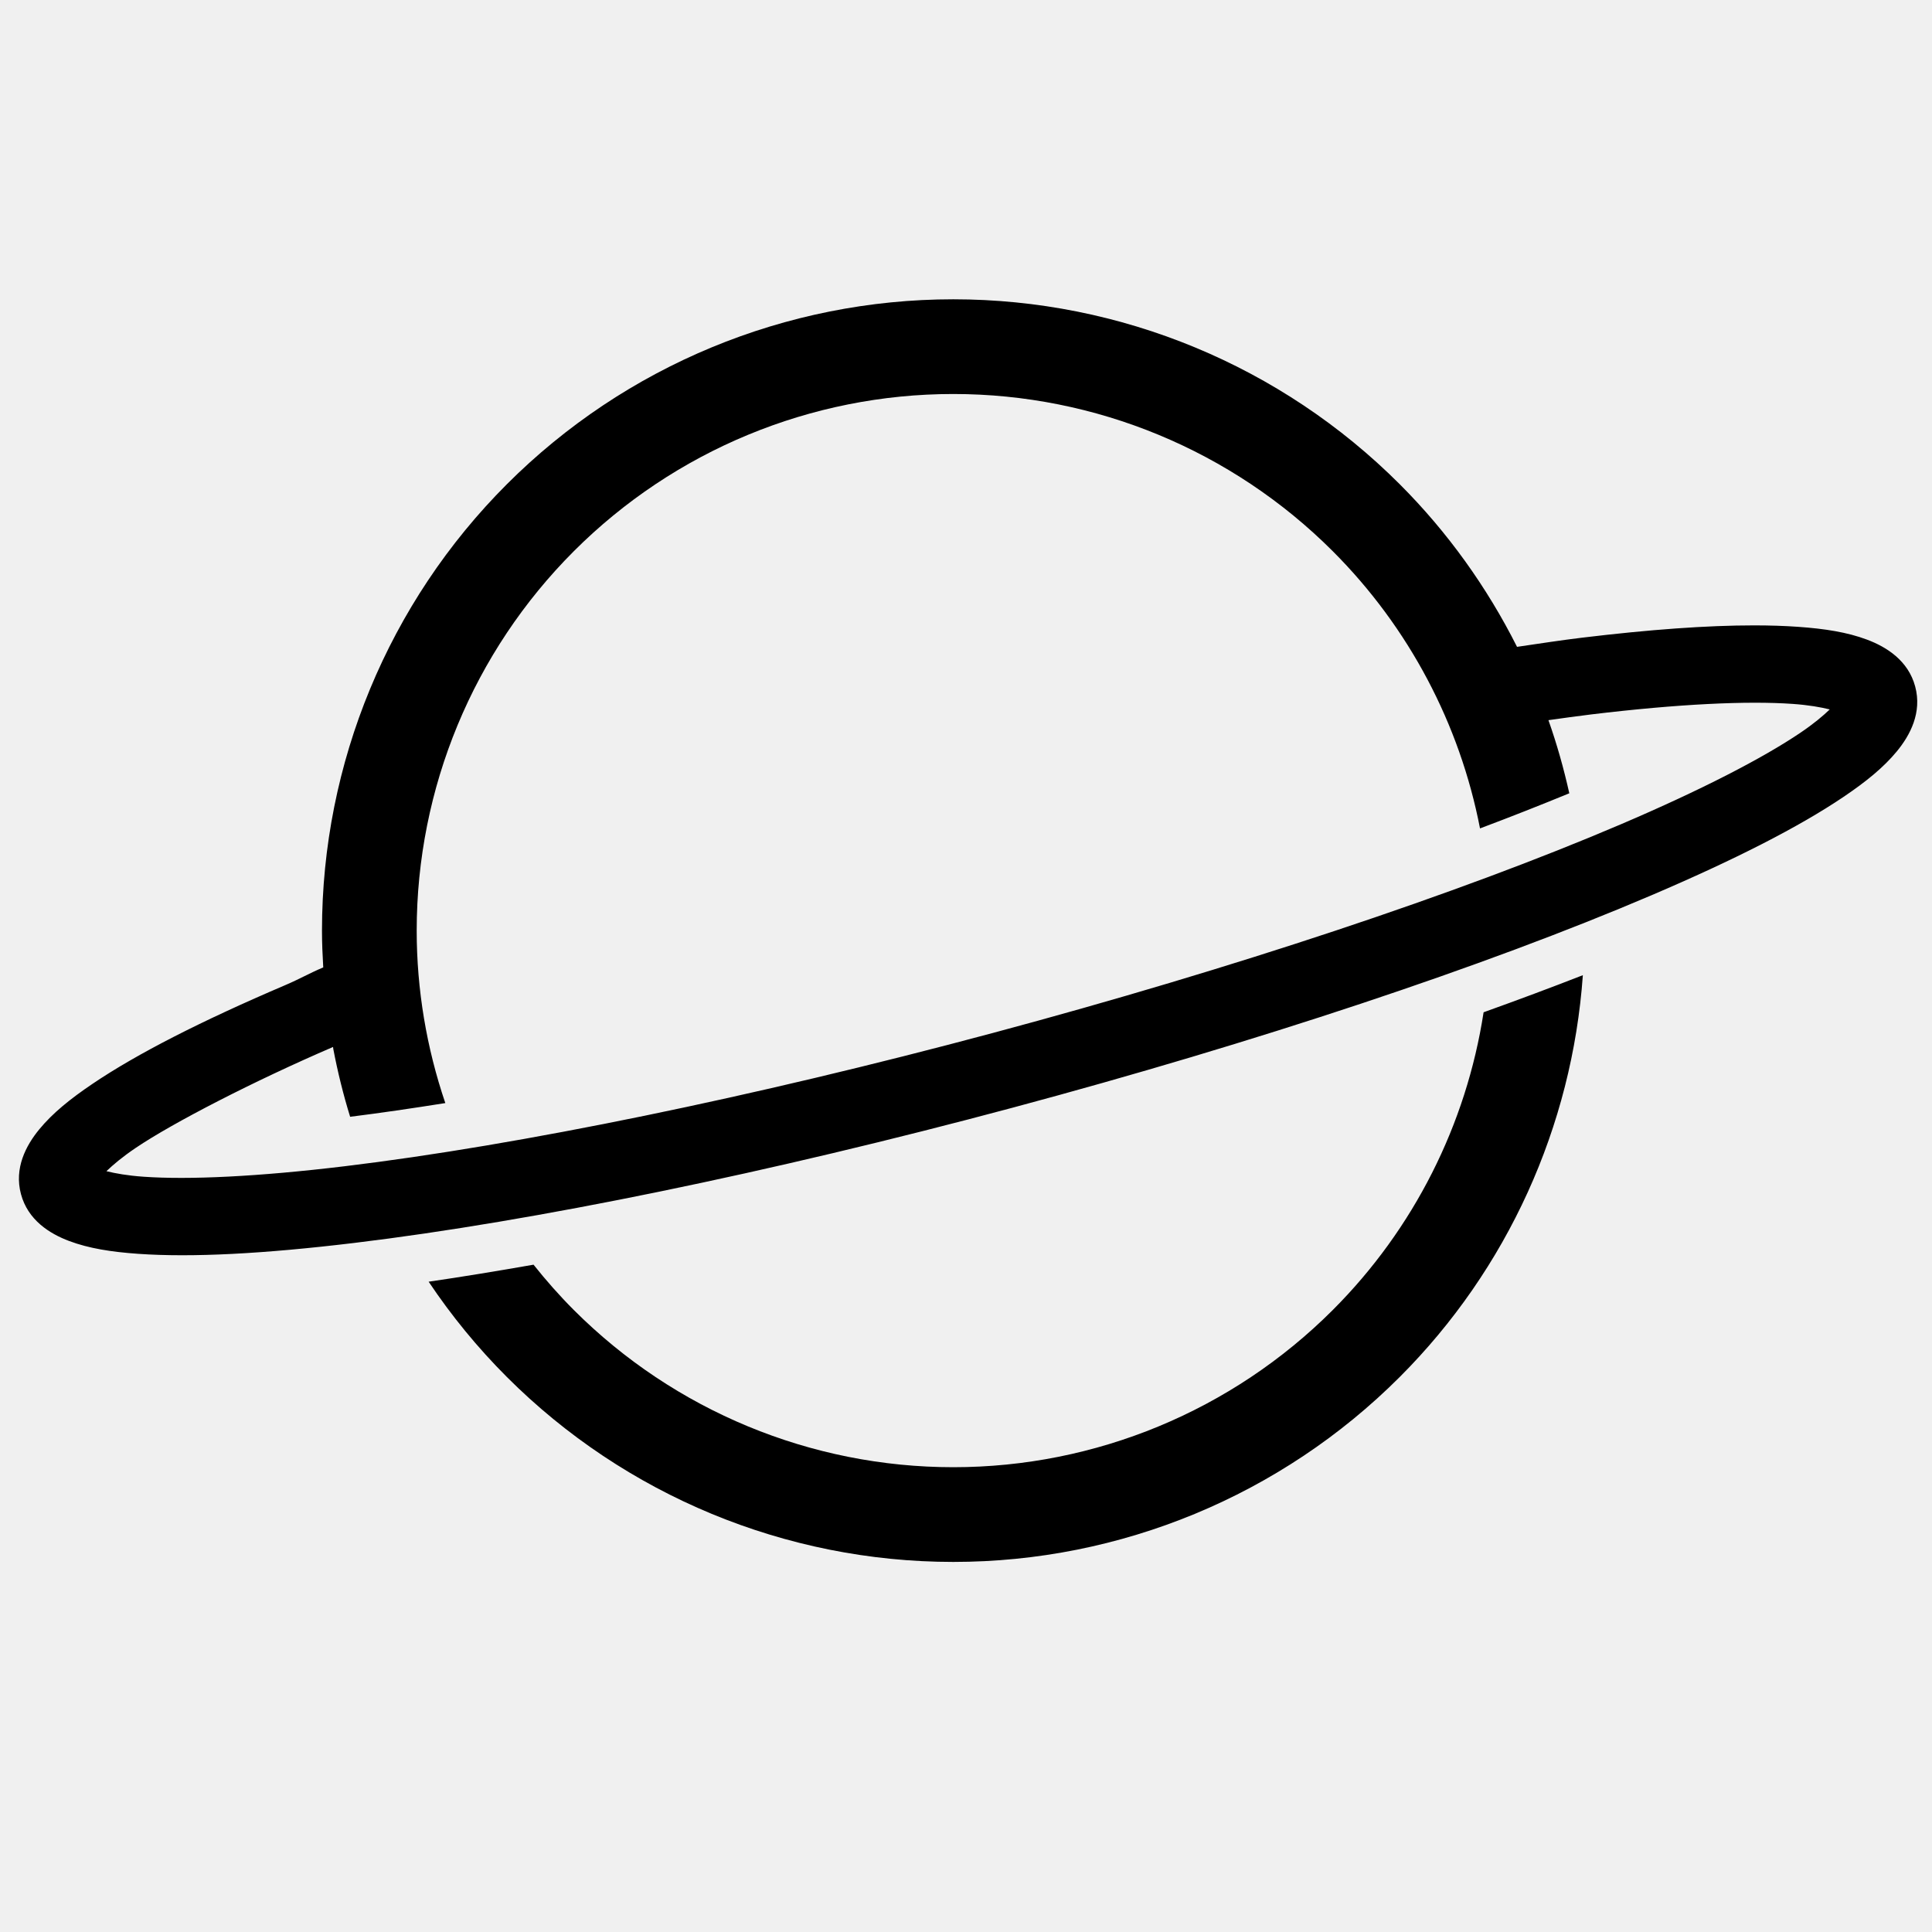
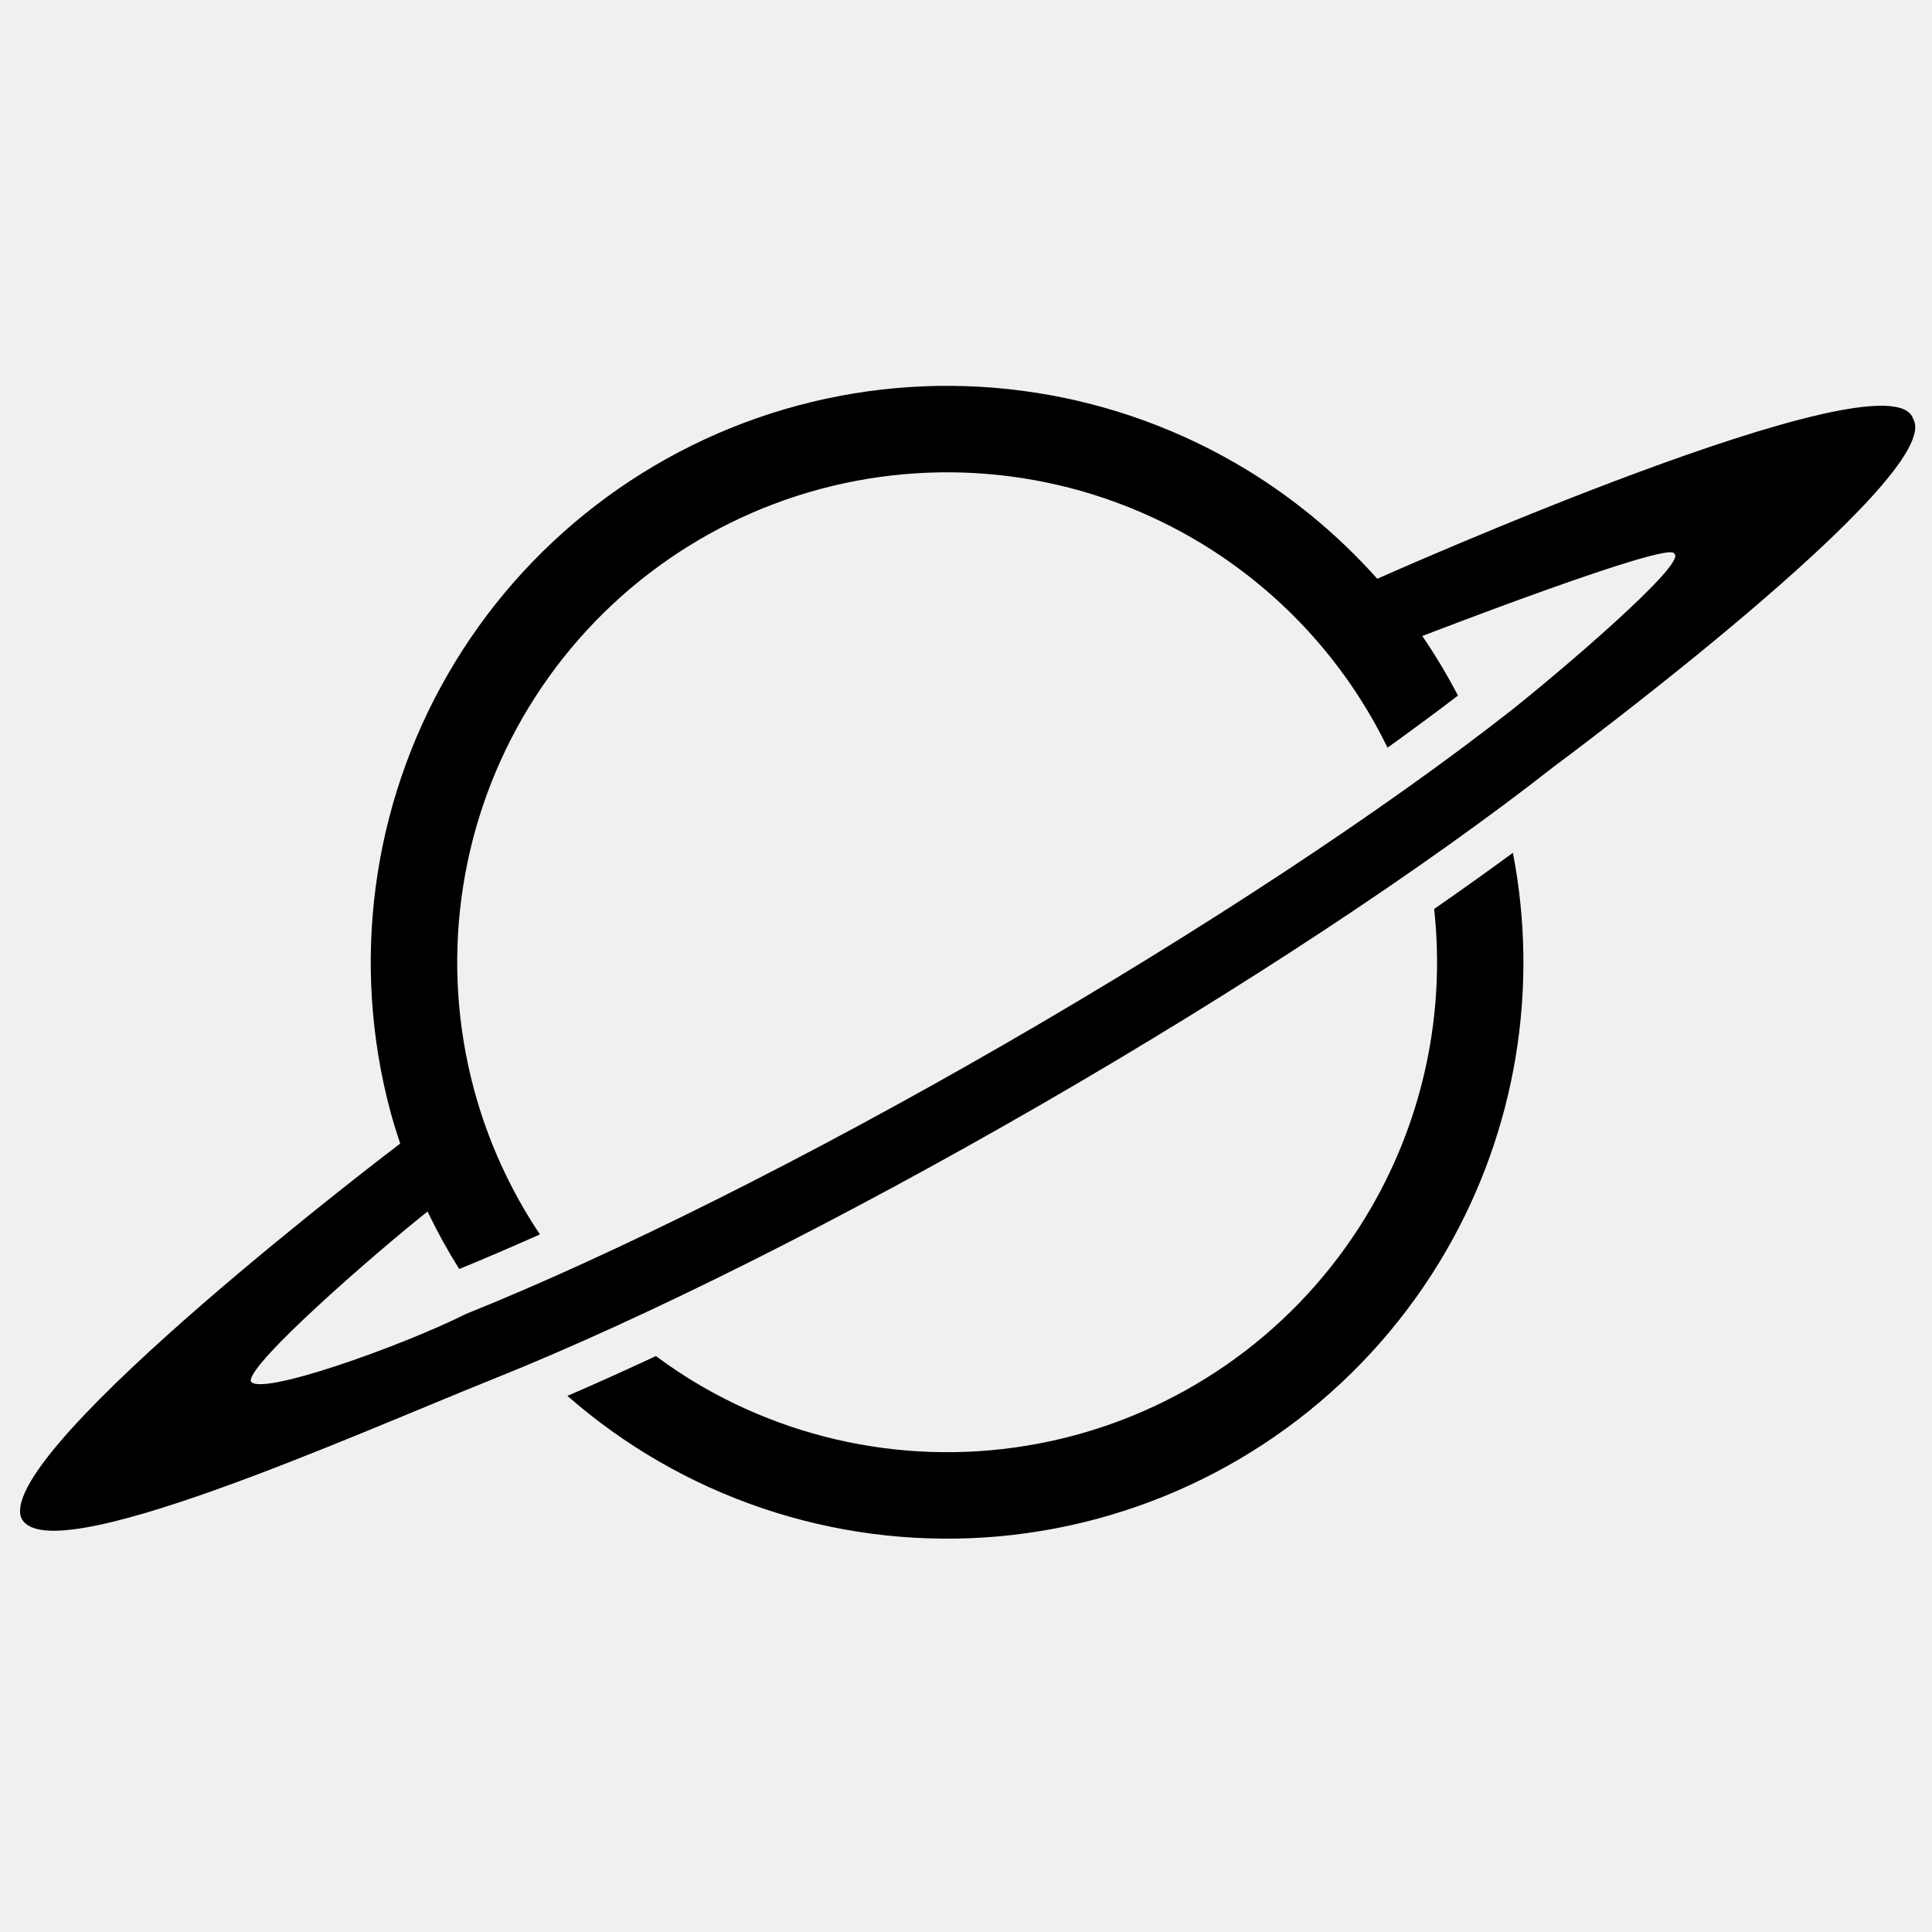
<svg xmlns="http://www.w3.org/2000/svg" viewBox="0 0 1000 1000" preserveAspectRatio="xMidYMid meet" version="1.1" id="svg4">
  <defs id="defs8" />
-   <path id="path6227" style="color:#000000;fill:#000000;fill-rule:evenodd;stroke-width:0.705;-inkscape-stroke:none;paint-order:fill markers stroke" d="m 493.426,154.914 c -86.655,0 -169.786,34.433 -231.061,95.707 -61.274,61.274 -95.707,144.406 -95.707,231.061 0,6.373 0.278,12.713 0.654,19.039 -7.784,3.307 -11.68,5.77 -19.818,9.246 -43.148,18.431 -76.413,35.361 -99.568,50.996 -11.577,7.818 -20.679,15.171 -27.6,23.582 -6.92,8.411 -13.069,20.104 -9.475,33.518 3.594,13.414 14.764,20.463 24.963,24.287 10.199,3.824 21.76,5.644 35.695,6.625 27.87,1.963 65.142,-0.009 111.725,-5.621 93.165,-11.225 215.422,-36.396 341.045,-70.057 125.623,-33.661 244.085,-72.99 330.381,-109.852 43.148,-18.431 76.413,-35.359 99.568,-50.994 11.577,-7.818 20.681,-15.173 27.602,-23.584 6.92,-8.411 13.067,-20.102 9.473,-33.516 -3.594,-13.414 -14.762,-20.465 -24.961,-24.289 -10.199,-3.824 -21.76,-5.644 -35.695,-6.625 -6.968,-0.491 -14.522,-0.735 -22.664,-0.738 -24.425,-0.011 -54.126,2.15 -89.062,6.359 -10.628,1.28 -22.28,3.07 -33.707,4.748 C 769.697,303.978 749.345,275.48 724.486,250.621 663.212,189.347 580.08,154.914 493.426,154.914 Z m 0,49.021 c 73.672,0 144.3,29.256 196.395,81.35 39.445,39.445 65.763,89.525 76.234,143.498 16.334,-6.131 31.626,-12.186 46.215,-18.178 -2.863,-12.84 -6.429,-25.491 -10.801,-37.854 7.514,-1.04 15.118,-2.121 22.236,-2.979 45.11,-5.435 80.782,-7.08 104.129,-5.436 8.436,0.594 14.521,1.708 19.24,2.863 -3.51,3.36 -8.222,7.367 -15.23,12.1 -19.397,13.098 -51.113,29.511 -92.896,47.359 -83.568,35.697 -200.86,74.729 -325.021,107.998 -124.161,33.269 -245.256,58.113 -335.477,68.982 -45.11,5.435 -80.784,7.078 -104.131,5.434 -8.435,-0.594 -14.517,-1.709 -19.236,-2.863 3.51,-3.36 8.218,-7.367 15.227,-12.1 19.066,-12.874 60.97,-34.511 102.074,-52.197 l 0.131,1.043 c 2.267,11.871 5.162,23.587 8.713,35.09 15.498,-1.94 32.042,-4.356 49.266,-7.096 -9.674,-28.493 -14.812,-58.605 -14.812,-89.27 0,-73.672 29.256,-144.302 81.35,-196.396 52.094,-52.094 122.724,-81.35 196.396,-81.35 z m 325.855,300.822 c -16.39,6.394 -33.549,12.797 -51.373,19.195 -8.932,58.012 -36.066,112.101 -78.088,154.123 -52.094,52.094 -122.722,81.352 -196.395,81.352 -73.672,0 -144.302,-29.257 -196.396,-81.352 -7.449,-7.449 -14.375,-15.315 -20.871,-23.477 -18.691,3.271 -36.946,6.286 -54.293,8.807 11.777,17.6 25.307,34.143 40.5,49.336 61.274,61.274 144.406,95.707 231.061,95.707 86.655,0 169.786,-34.433 231.061,-95.707 55.809,-55.809 89.255,-129.765 94.795,-207.984 z" />
-   <g id="path933-4" style="fill:#ffffff" />
+   <path id="path6227" style="color:#000000;fill:#000000;fill-rule:evenodd;stroke-width:0.643;-inkscape-stroke:none;paint-order:fill markers stroke" d="m 413.027,209.878 c -76.423,20.477 -141.601,70.489 -181.161,139.008 -39.559,68.519 -50.282,149.971 -29.804,226.394 1.506,5.62 3.249,11.146 5.076,16.636 0,0 -207.166,156.928 -196.339,193.161 C 22.027,815.448 184.244,742.22 254.886,713.944 334.428,682.107 436.27,630.94 539.105,571.568 641.941,512.196 737.121,449.516 804.516,396.615 c 0,0 203.081,-150.309 185.761,-179.695 C 979.484,180.561 712.871,299.577 712.871,299.577 691.901,276.055 667.218,255.731 639.421,239.682 570.902,200.123 489.449,189.4 413.027,209.878 Z m 11.584,43.233 c 64.973,-17.409 134.175,-8.299 192.428,25.334 44.108,25.466 79.154,63.413 101.143,108.539 12.957,-9.267 25.012,-18.221 36.462,-26.952 -5.559,-10.647 -11.693,-20.962 -18.471,-30.831 0,0 129.264,-50.023 130.398,-42.6 7.477,4.657 -61.862,63.353 -84.606,81.287 -65.265,51.23 -159.484,113.371 -261.122,172.052 -101.639,58.681 -202.564,109.207 -279.563,140.114 -33.9,16.962 -108.102,43.323 -111.49,34.717 -0.719,-9.501 64.181,-65.996 91.553,-87.721 l 0.362,0.889 c 4.805,9.933 10.126,19.582 15.976,28.888 13.21,-5.373 27.229,-11.413 41.772,-17.9 C 264.189,616.082 252.541,590.739 245.295,563.695 227.886,498.722 236.996,429.519 270.629,371.265 304.261,313.012 359.638,270.52 424.611,253.111 Z m 358.466,188.299 c -12.943,9.512 -26.563,19.214 -40.771,29.069 5.832,53.273 -5.316,107.387 -32.447,154.377 -33.633,58.253 -89.007,100.746 -153.98,118.156 -64.973,17.409 -134.177,8.297 -192.431,-25.335 -8.33,-4.809 -16.296,-10.11 -23.954,-15.772 -15.711,7.301 -31.098,14.275 -45.801,20.597 14.545,12.739 30.388,24.131 47.376,33.94 68.519,39.559 149.971,50.282 226.394,29.804 76.423,-20.477 141.601,-70.489 181.161,-139.008 36.031,-62.407 48.051,-135.534 34.453,-205.827 z" />
+   <g id="path933-4" style="fill:#ffffff" transform="matrix(0.8819217,-0.2363102,0.2363102,0.8819217,-58.74384,189.8572)" />
</svg>
